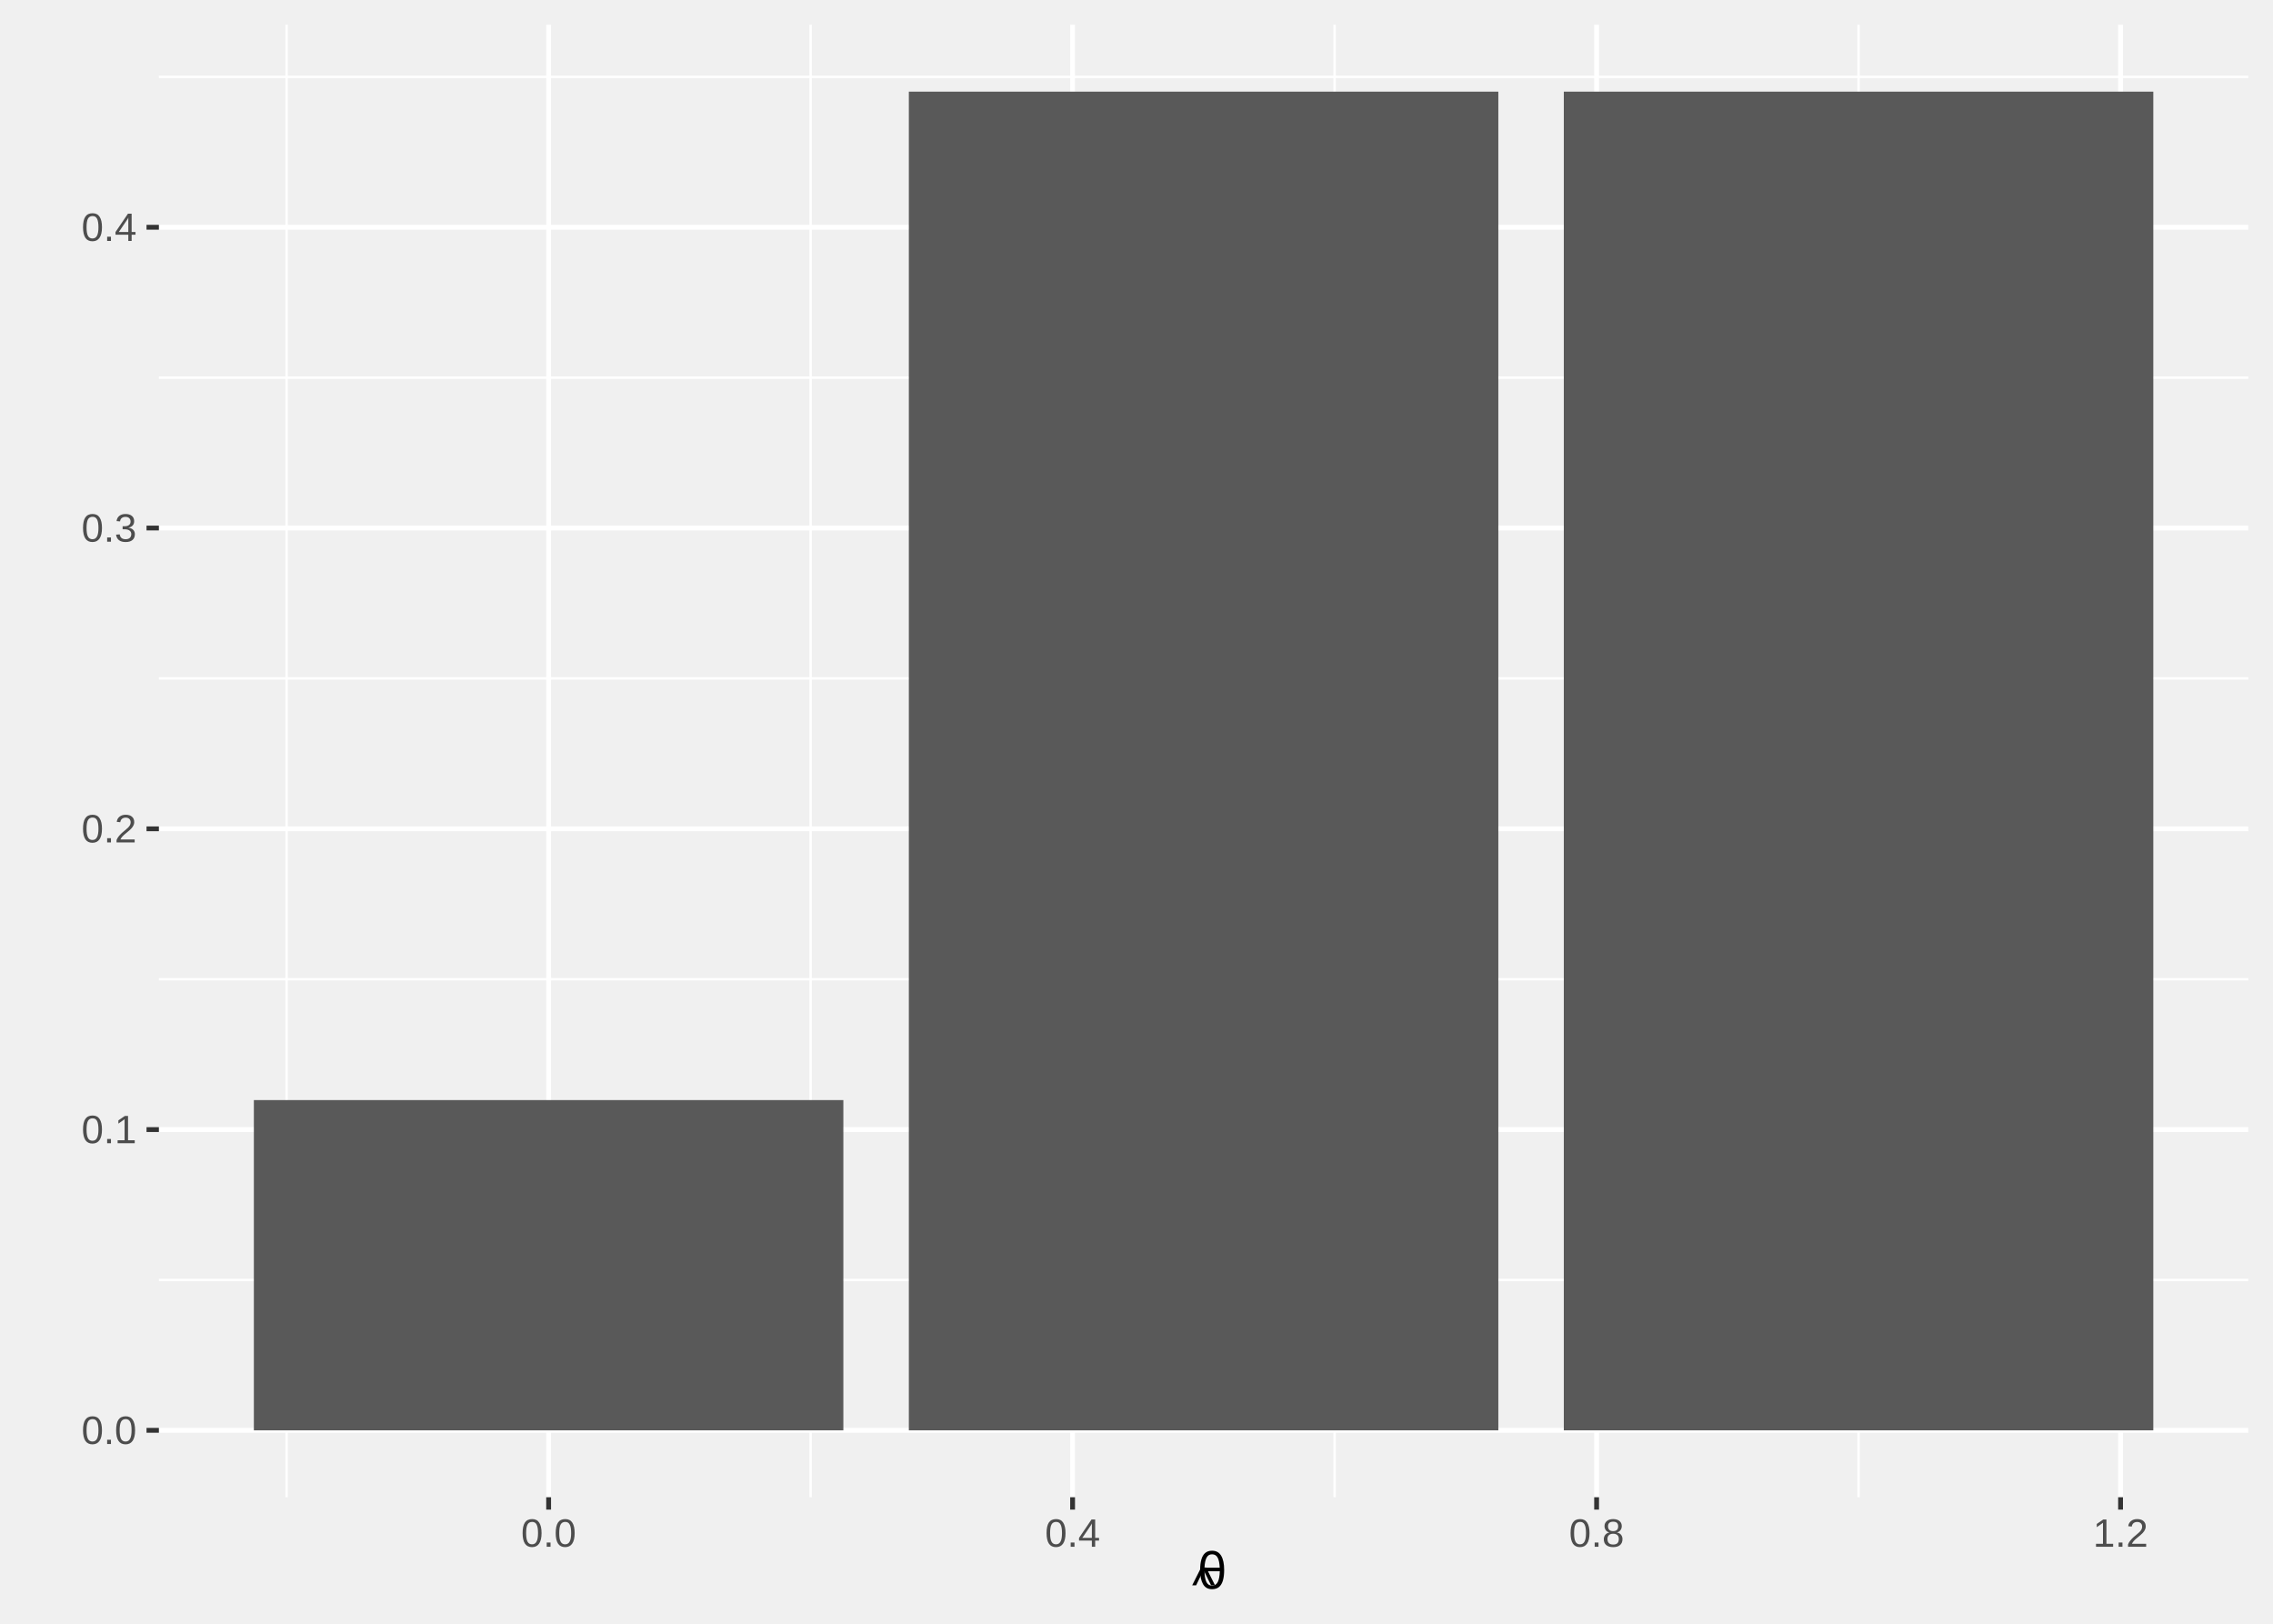
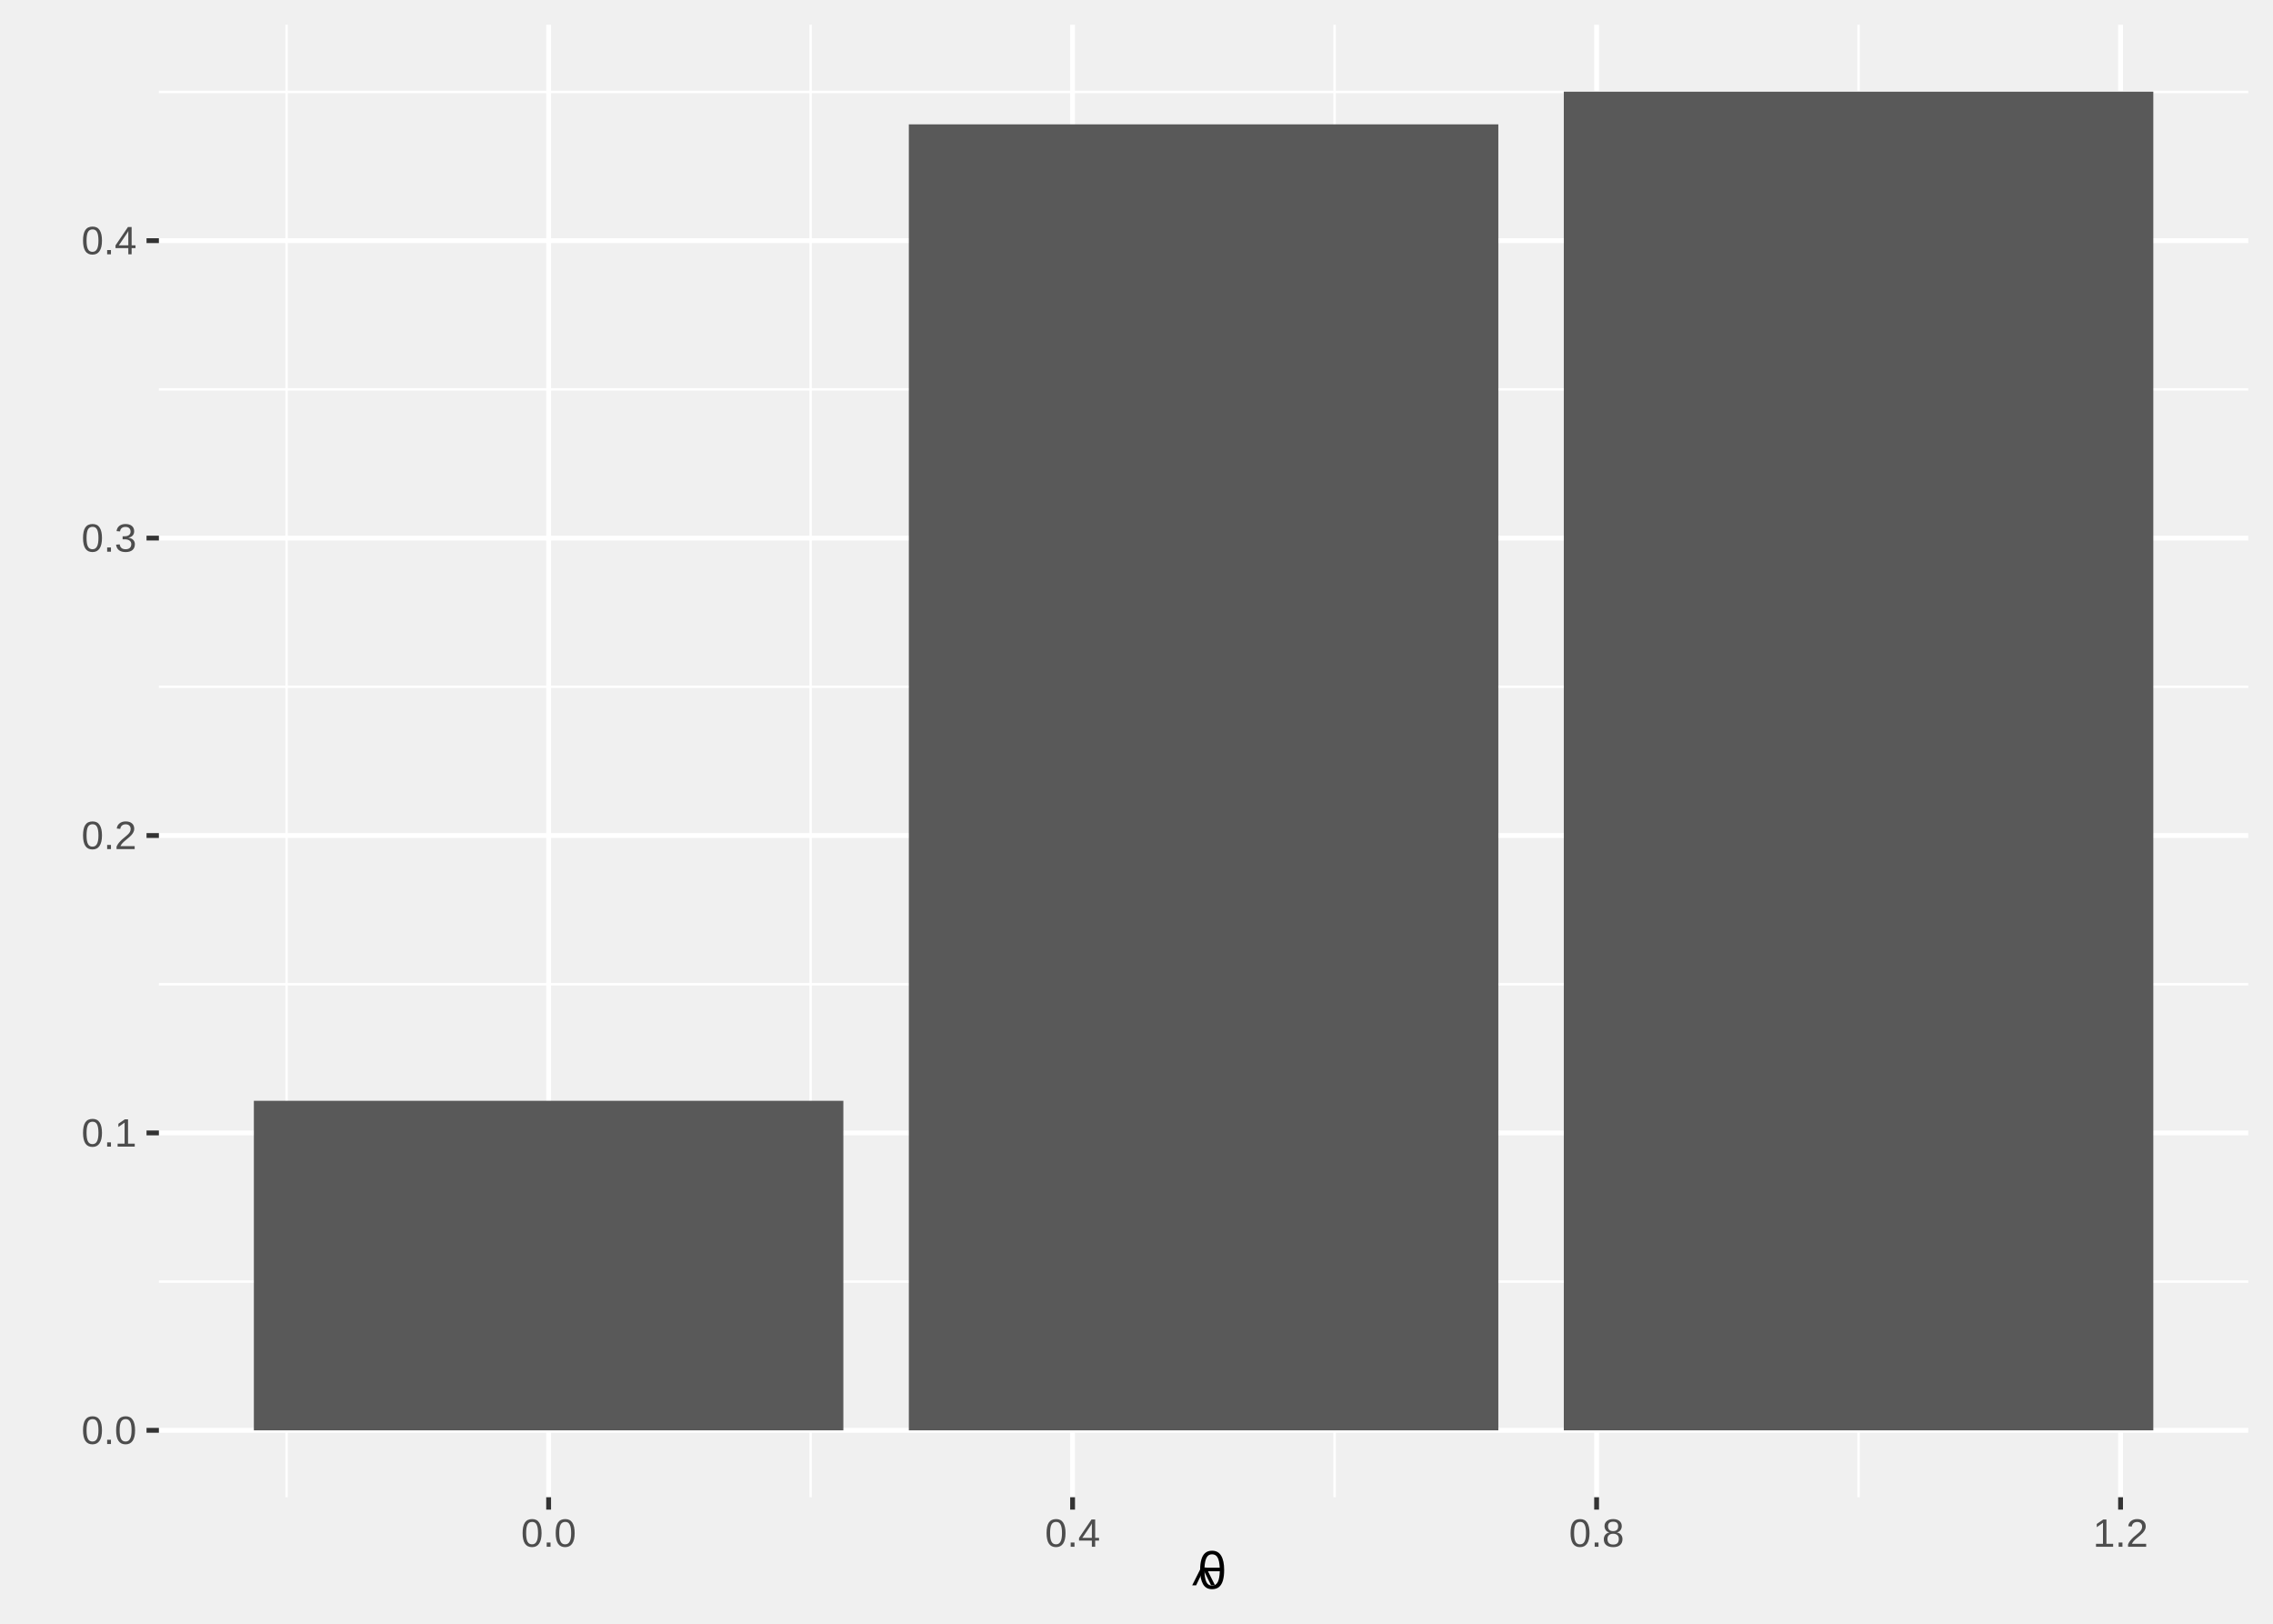
<svg xmlns="http://www.w3.org/2000/svg" width="504.00pt" height="360.00pt" viewBox="0 0 504.00 360.00">
  <g class="svglite">
    <defs>
      <style type="text/css">
    .svglite line, .svglite polyline, .svglite polygon, .svglite path, .svglite rect, .svglite circle {
      fill: none;
      stroke: #000000;
      stroke-linecap: round;
      stroke-linejoin: round;
      stroke-miterlimit: 10.00;
    }
    .svglite text {
      white-space: pre;
    }
    .svglite g.glyphgroup path {
      fill: inherit;
      stroke: none;
    }
  </style>
    </defs>
    <rect width="100%" height="100%" style="stroke: none; fill: none;" />
    <defs>
      <clipPath id="cpMC4wMHw1MDQuMDB8MC4wMHwzNjAuMDA=">
        <rect x="0.00" y="0.00" width="504.00" height="360.00" />
      </clipPath>
    </defs>
    <g clip-path="url(#cpMC4wMHw1MDQuMDB8MC4wMHwzNjAuMDA=)">
      <rect x="0.00" y="0.00" width="504.00" height="360.00" style="stroke-width: 1.07; stroke: none;" />
    </g>
    <defs>
      <clipPath id="cpMzUuMjN8NDk4LjUyfDUuNDh8MzMxLjk2">
        <rect x="35.23" y="5.48" width="463.29" height="326.48" />
      </clipPath>
    </defs>
    <g clip-path="url(#cpMzUuMjN8NDk4LjUyfDUuNDh8MzMxLjk2)">
      <rect x="35.23" y="5.48" width="463.29" height="326.48" style="stroke-width: 1.07; stroke: none;" />
-       <polyline points="35.23,283.78 498.52,283.78 " style="stroke-width: 0.53; stroke: #FFFFFF; stroke-linecap: butt;" />
-       <polyline points="35.23,217.10 498.52,217.10 " style="stroke-width: 0.53; stroke: #FFFFFF; stroke-linecap: butt;" />
-       <polyline points="35.23,150.41 498.52,150.41 " style="stroke-width: 0.53; stroke: #FFFFFF; stroke-linecap: butt;" />
-       <polyline points="35.23,83.73 498.52,83.73 " style="stroke-width: 0.53; stroke: #FFFFFF; stroke-linecap: butt;" />
-       <polyline points="35.23,17.05 498.52,17.05 " style="stroke-width: 0.53; stroke: #FFFFFF; stroke-linecap: butt;" />
+       <polyline points="35.23,284.15 498.52,284.15 " style="stroke-width: 0.53; stroke: #FFFFFF; stroke-linecap: butt;" />
+       <polyline points="35.23,218.21 498.52,218.21 " style="stroke-width: 0.53; stroke: #FFFFFF; stroke-linecap: butt;" />
+       <polyline points="35.23,152.27 498.52,152.27 " style="stroke-width: 0.53; stroke: #FFFFFF; stroke-linecap: butt;" />
+       <polyline points="35.23,86.33 498.52,86.33 " style="stroke-width: 0.53; stroke: #FFFFFF; stroke-linecap: butt;" />
+       <polyline points="35.23,20.39 498.52,20.39 " style="stroke-width: 0.53; stroke: #FFFFFF; stroke-linecap: butt;" />
      <polyline points="63.55,331.96 63.55,5.48 " style="stroke-width: 0.53; stroke: #FFFFFF; stroke-linecap: butt;" />
      <polyline points="179.74,331.96 179.74,5.48 " style="stroke-width: 0.53; stroke: #FFFFFF; stroke-linecap: butt;" />
      <polyline points="295.92,331.96 295.92,5.48 " style="stroke-width: 0.53; stroke: #FFFFFF; stroke-linecap: butt;" />
      <polyline points="412.11,331.96 412.11,5.48 " style="stroke-width: 0.53; stroke: #FFFFFF; stroke-linecap: butt;" />
      <polyline points="35.23,317.12 498.52,317.12 " style="stroke-width: 1.07; stroke: #FFFFFF; stroke-linecap: butt;" />
-       <polyline points="35.23,250.44 498.52,250.44 " style="stroke-width: 1.07; stroke: #FFFFFF; stroke-linecap: butt;" />
-       <polyline points="35.23,183.76 498.52,183.76 " style="stroke-width: 1.07; stroke: #FFFFFF; stroke-linecap: butt;" />
-       <polyline points="35.23,117.07 498.52,117.07 " style="stroke-width: 1.07; stroke: #FFFFFF; stroke-linecap: butt;" />
-       <polyline points="35.23,50.39 498.52,50.39 " style="stroke-width: 1.07; stroke: #FFFFFF; stroke-linecap: butt;" />
+       <polyline points="35.23,251.18 498.52,251.18 " style="stroke-width: 1.07; stroke: #FFFFFF; stroke-linecap: butt;" />
+       <polyline points="35.23,185.24 498.52,185.24 " style="stroke-width: 1.07; stroke: #FFFFFF; stroke-linecap: butt;" />
+       <polyline points="35.23,119.30 498.52,119.30 " style="stroke-width: 1.07; stroke: #FFFFFF; stroke-linecap: butt;" />
+       <polyline points="35.23,53.36 498.52,53.36 " style="stroke-width: 1.07; stroke: #FFFFFF; stroke-linecap: butt;" />
      <polyline points="121.65,331.96 121.65,5.48 " style="stroke-width: 1.07; stroke: #FFFFFF; stroke-linecap: butt;" />
      <polyline points="237.83,331.96 237.83,5.48 " style="stroke-width: 1.07; stroke: #FFFFFF; stroke-linecap: butt;" />
      <polyline points="354.02,331.96 354.02,5.48 " style="stroke-width: 1.07; stroke: #FFFFFF; stroke-linecap: butt;" />
      <polyline points="470.20,331.96 470.20,5.48 " style="stroke-width: 1.07; stroke: #FFFFFF; stroke-linecap: butt;" />
-       <rect x="56.29" y="243.90" width="130.71" height="73.22" style="stroke-width: 1.07; stroke: none; stroke-linecap: butt; stroke-linejoin: miter; fill: #595959;" />
-       <rect x="201.52" y="20.32" width="130.71" height="296.80" style="stroke-width: 1.07; stroke: none; stroke-linecap: butt; stroke-linejoin: miter; fill: #595959;" />
+       <rect x="56.29" y="244.06" width="130.71" height="73.06" style="stroke-width: 1.07; stroke: none; stroke-linecap: butt; stroke-linejoin: miter; fill: #595959;" />
+       <rect x="201.52" y="27.57" width="130.71" height="289.55" style="stroke-width: 1.07; stroke: none; stroke-linecap: butt; stroke-linejoin: miter; fill: #595959;" />
      <rect x="346.75" y="20.32" width="130.71" height="296.80" style="stroke-width: 1.07; stroke: none; stroke-linecap: butt; stroke-linejoin: miter; fill: #595959;" />
    </g>
    <g clip-path="url(#cpMC4wMHw1MDQuMDB8MC4wMHwzNjAuMDA=)">
      <text x="30.30" y="320.15" text-anchor="end" style="font-size: 8.80px;fill: #4D4D4D; font-family: &quot;Arimo&quot;;" textLength="12.22px" lengthAdjust="spacingAndGlyphs">0.0</text>
-       <text x="30.30" y="253.46" text-anchor="end" style="font-size: 8.80px;fill: #4D4D4D; font-family: &quot;Arimo&quot;;" textLength="12.22px" lengthAdjust="spacingAndGlyphs">0.1</text>
-       <text x="30.30" y="186.78" text-anchor="end" style="font-size: 8.80px;fill: #4D4D4D; font-family: &quot;Arimo&quot;;" textLength="12.22px" lengthAdjust="spacingAndGlyphs">0.2</text>
-       <text x="30.30" y="120.10" text-anchor="end" style="font-size: 8.80px;fill: #4D4D4D; font-family: &quot;Arimo&quot;;" textLength="12.22px" lengthAdjust="spacingAndGlyphs">0.3</text>
-       <text x="30.30" y="53.42" text-anchor="end" style="font-size: 8.80px;fill: #4D4D4D; font-family: &quot;Arimo&quot;;" textLength="12.22px" lengthAdjust="spacingAndGlyphs">0.4</text>
+       <text x="30.30" y="254.21" text-anchor="end" style="font-size: 8.80px;fill: #4D4D4D; font-family: &quot;Arimo&quot;;" textLength="12.22px" lengthAdjust="spacingAndGlyphs">0.1</text>
+       <text x="30.30" y="188.26" text-anchor="end" style="font-size: 8.80px;fill: #4D4D4D; font-family: &quot;Arimo&quot;;" textLength="12.22px" lengthAdjust="spacingAndGlyphs">0.2</text>
+       <text x="30.30" y="122.32" text-anchor="end" style="font-size: 8.80px;fill: #4D4D4D; font-family: &quot;Arimo&quot;;" textLength="12.22px" lengthAdjust="spacingAndGlyphs">0.3</text>
+       <text x="30.30" y="56.38" text-anchor="end" style="font-size: 8.80px;fill: #4D4D4D; font-family: &quot;Arimo&quot;;" textLength="12.22px" lengthAdjust="spacingAndGlyphs">0.4</text>
      <polyline points="32.49,317.12 35.23,317.12 " style="stroke-width: 1.07; stroke: #333333; stroke-linecap: butt;" />
-       <polyline points="32.49,250.44 35.23,250.44 " style="stroke-width: 1.07; stroke: #333333; stroke-linecap: butt;" />
-       <polyline points="32.49,183.76 35.23,183.76 " style="stroke-width: 1.07; stroke: #333333; stroke-linecap: butt;" />
-       <polyline points="32.49,117.07 35.23,117.07 " style="stroke-width: 1.07; stroke: #333333; stroke-linecap: butt;" />
-       <polyline points="32.49,50.39 35.23,50.39 " style="stroke-width: 1.07; stroke: #333333; stroke-linecap: butt;" />
+       <polyline points="32.49,251.18 35.23,251.18 " style="stroke-width: 1.07; stroke: #333333; stroke-linecap: butt;" />
+       <polyline points="32.49,185.24 35.23,185.24 " style="stroke-width: 1.07; stroke: #333333; stroke-linecap: butt;" />
+       <polyline points="32.49,119.30 35.23,119.30 " style="stroke-width: 1.07; stroke: #333333; stroke-linecap: butt;" />
+       <polyline points="32.49,53.36 35.23,53.36 " style="stroke-width: 1.07; stroke: #333333; stroke-linecap: butt;" />
      <polyline points="121.65,334.70 121.65,331.96 " style="stroke-width: 1.07; stroke: #333333; stroke-linecap: butt;" />
      <polyline points="237.83,334.70 237.83,331.96 " style="stroke-width: 1.07; stroke: #333333; stroke-linecap: butt;" />
      <polyline points="354.02,334.70 354.02,331.96 " style="stroke-width: 1.07; stroke: #333333; stroke-linecap: butt;" />
      <polyline points="470.20,334.70 470.20,331.96 " style="stroke-width: 1.07; stroke: #333333; stroke-linecap: butt;" />
      <text x="121.65" y="342.94" text-anchor="middle" style="font-size: 8.80px;fill: #4D4D4D; font-family: &quot;Arimo&quot;;" textLength="12.22px" lengthAdjust="spacingAndGlyphs">0.0</text>
      <text x="237.83" y="342.94" text-anchor="middle" style="font-size: 8.80px;fill: #4D4D4D; font-family: &quot;Arimo&quot;;" textLength="12.22px" lengthAdjust="spacingAndGlyphs">0.4</text>
      <text x="354.02" y="342.94" text-anchor="middle" style="font-size: 8.80px;fill: #4D4D4D; font-family: &quot;Arimo&quot;;" textLength="12.22px" lengthAdjust="spacingAndGlyphs">0.8</text>
      <text x="470.20" y="342.94" text-anchor="middle" style="font-size: 8.80px;fill: #4D4D4D; font-family: &quot;Arimo&quot;;" textLength="12.22px" lengthAdjust="spacingAndGlyphs">1.2</text>
      <text x="265.50" y="352.23" style="font-size: 11.00px; font-family: &quot;Standard Symbols PS&quot;;" textLength="5.73px" lengthAdjust="spacingAndGlyphs">θ</text>
      <text x="264.30" y="355.09" style="font-size: 11.00px; font-family: &quot;Arimo&quot;;" textLength="5.16px" lengthAdjust="spacingAndGlyphs">^</text>
    </g>
  </g>
</svg>
